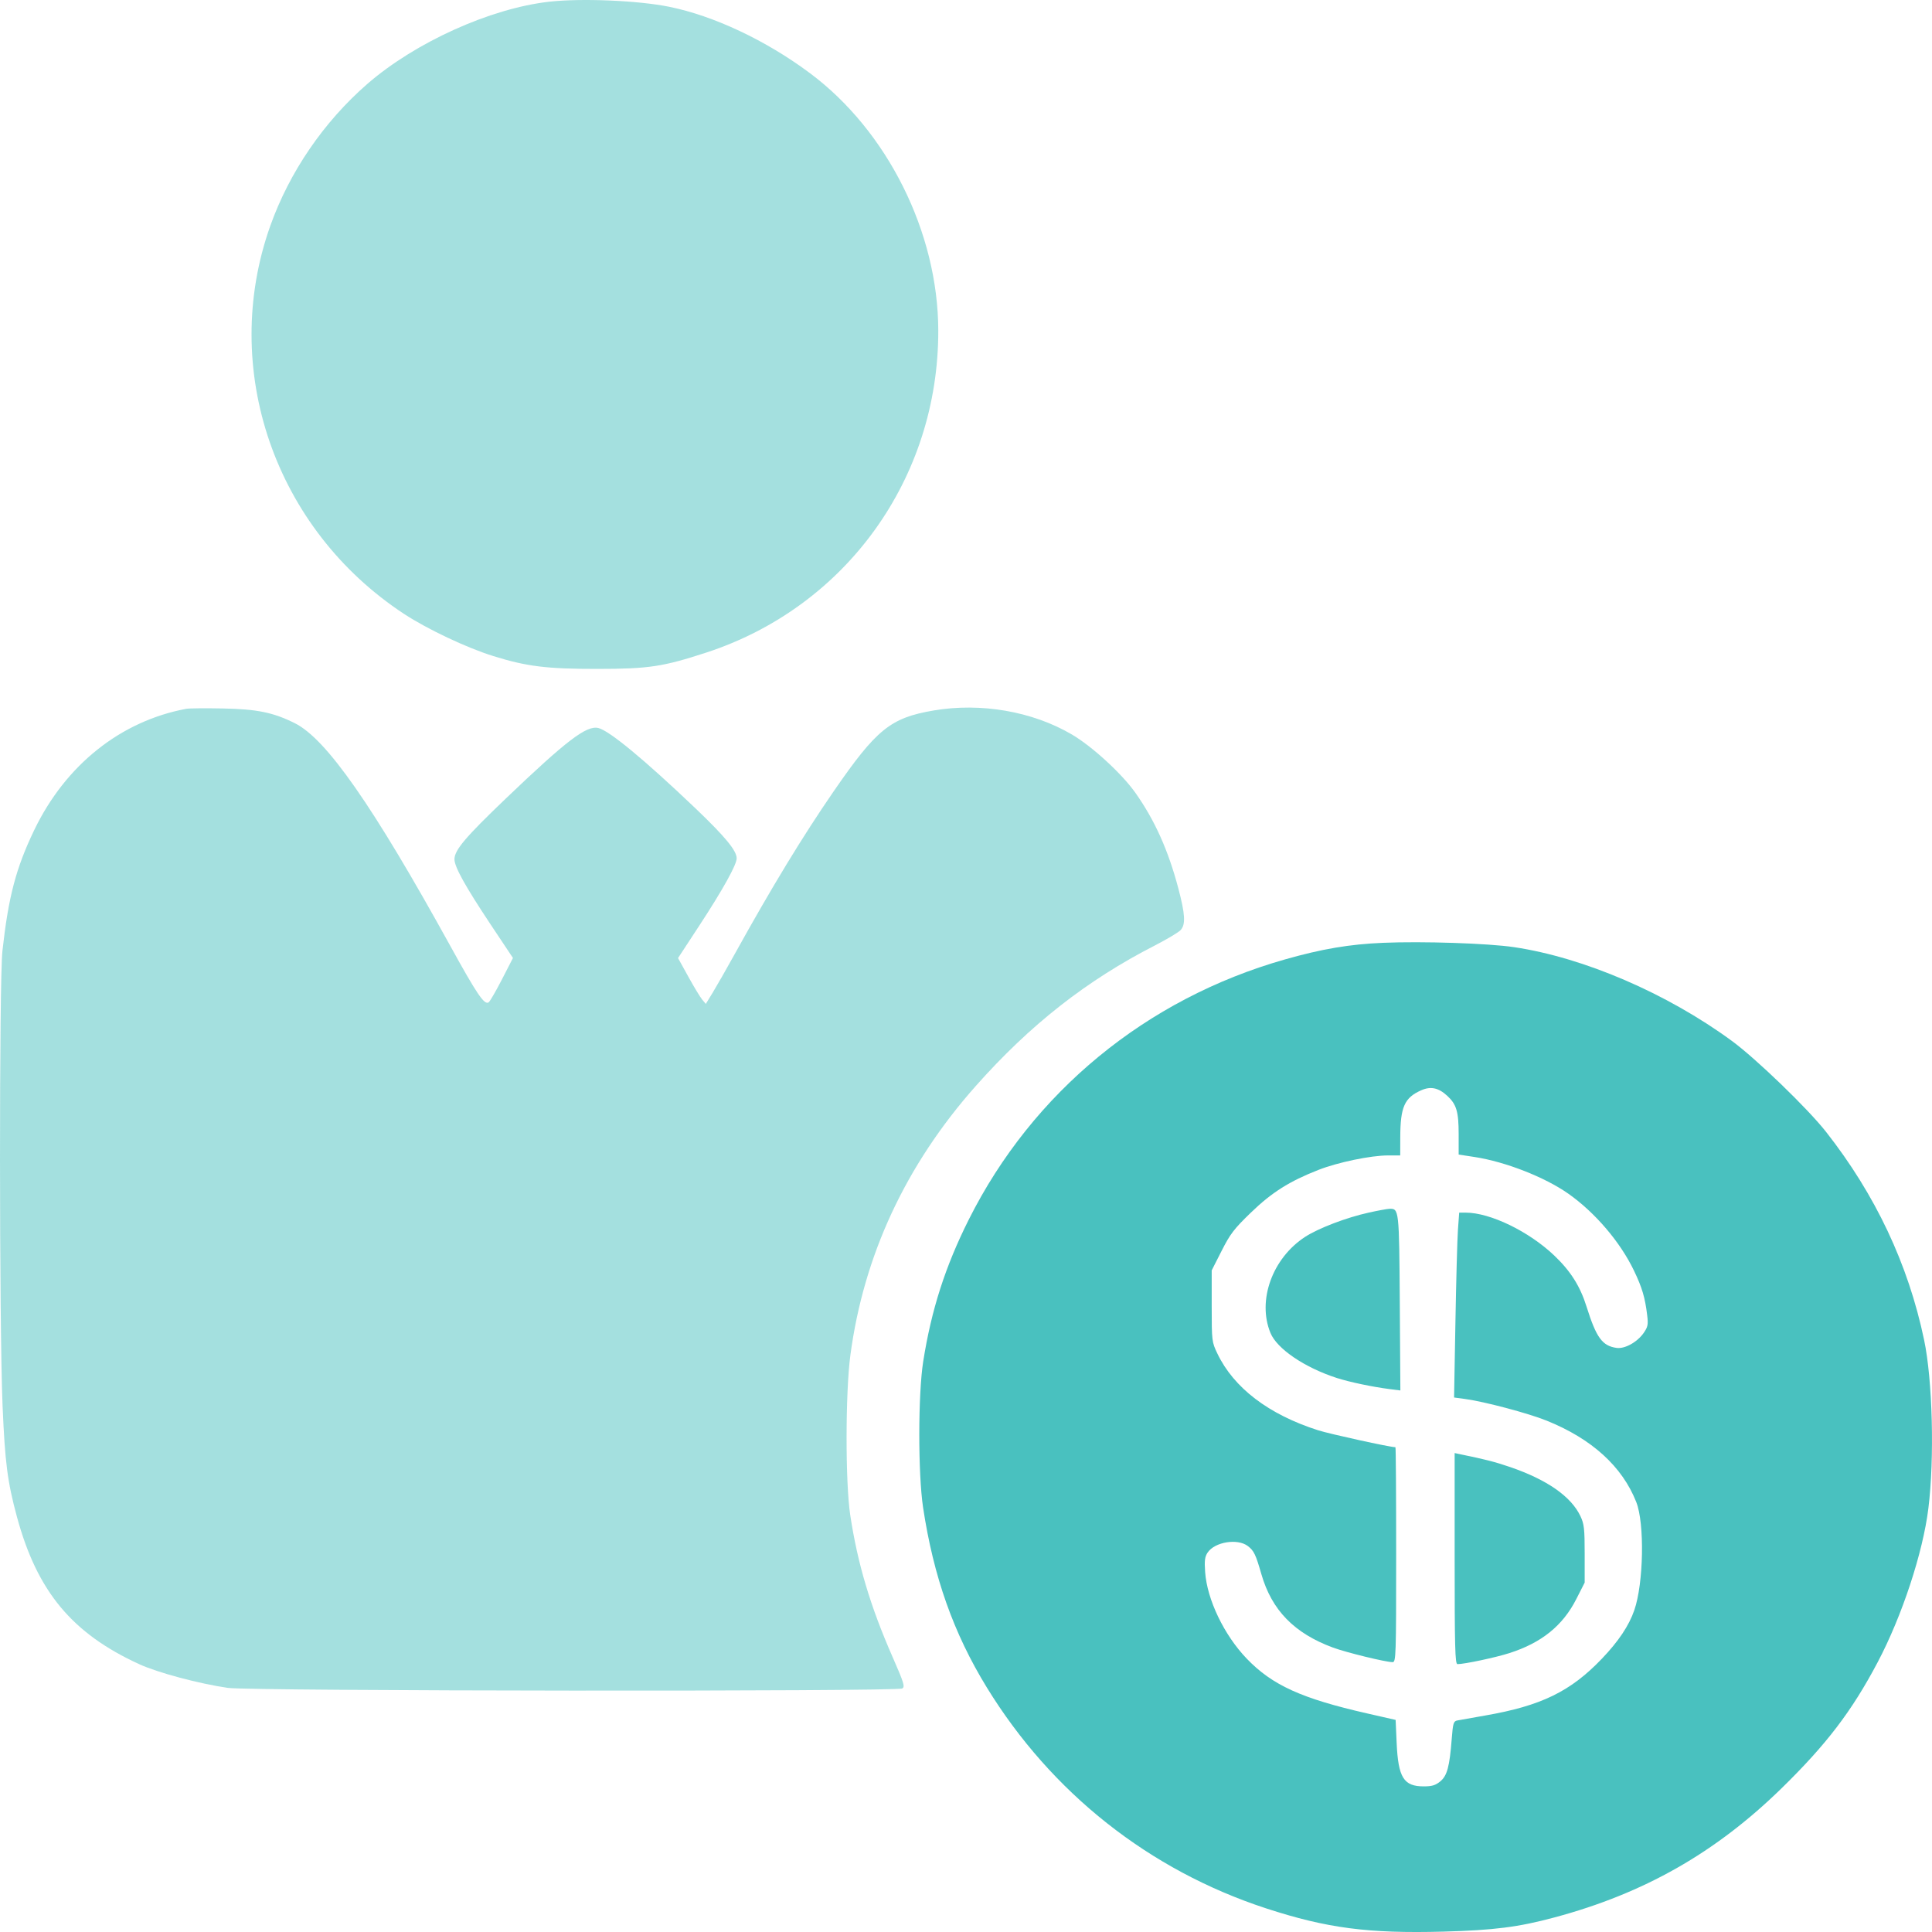
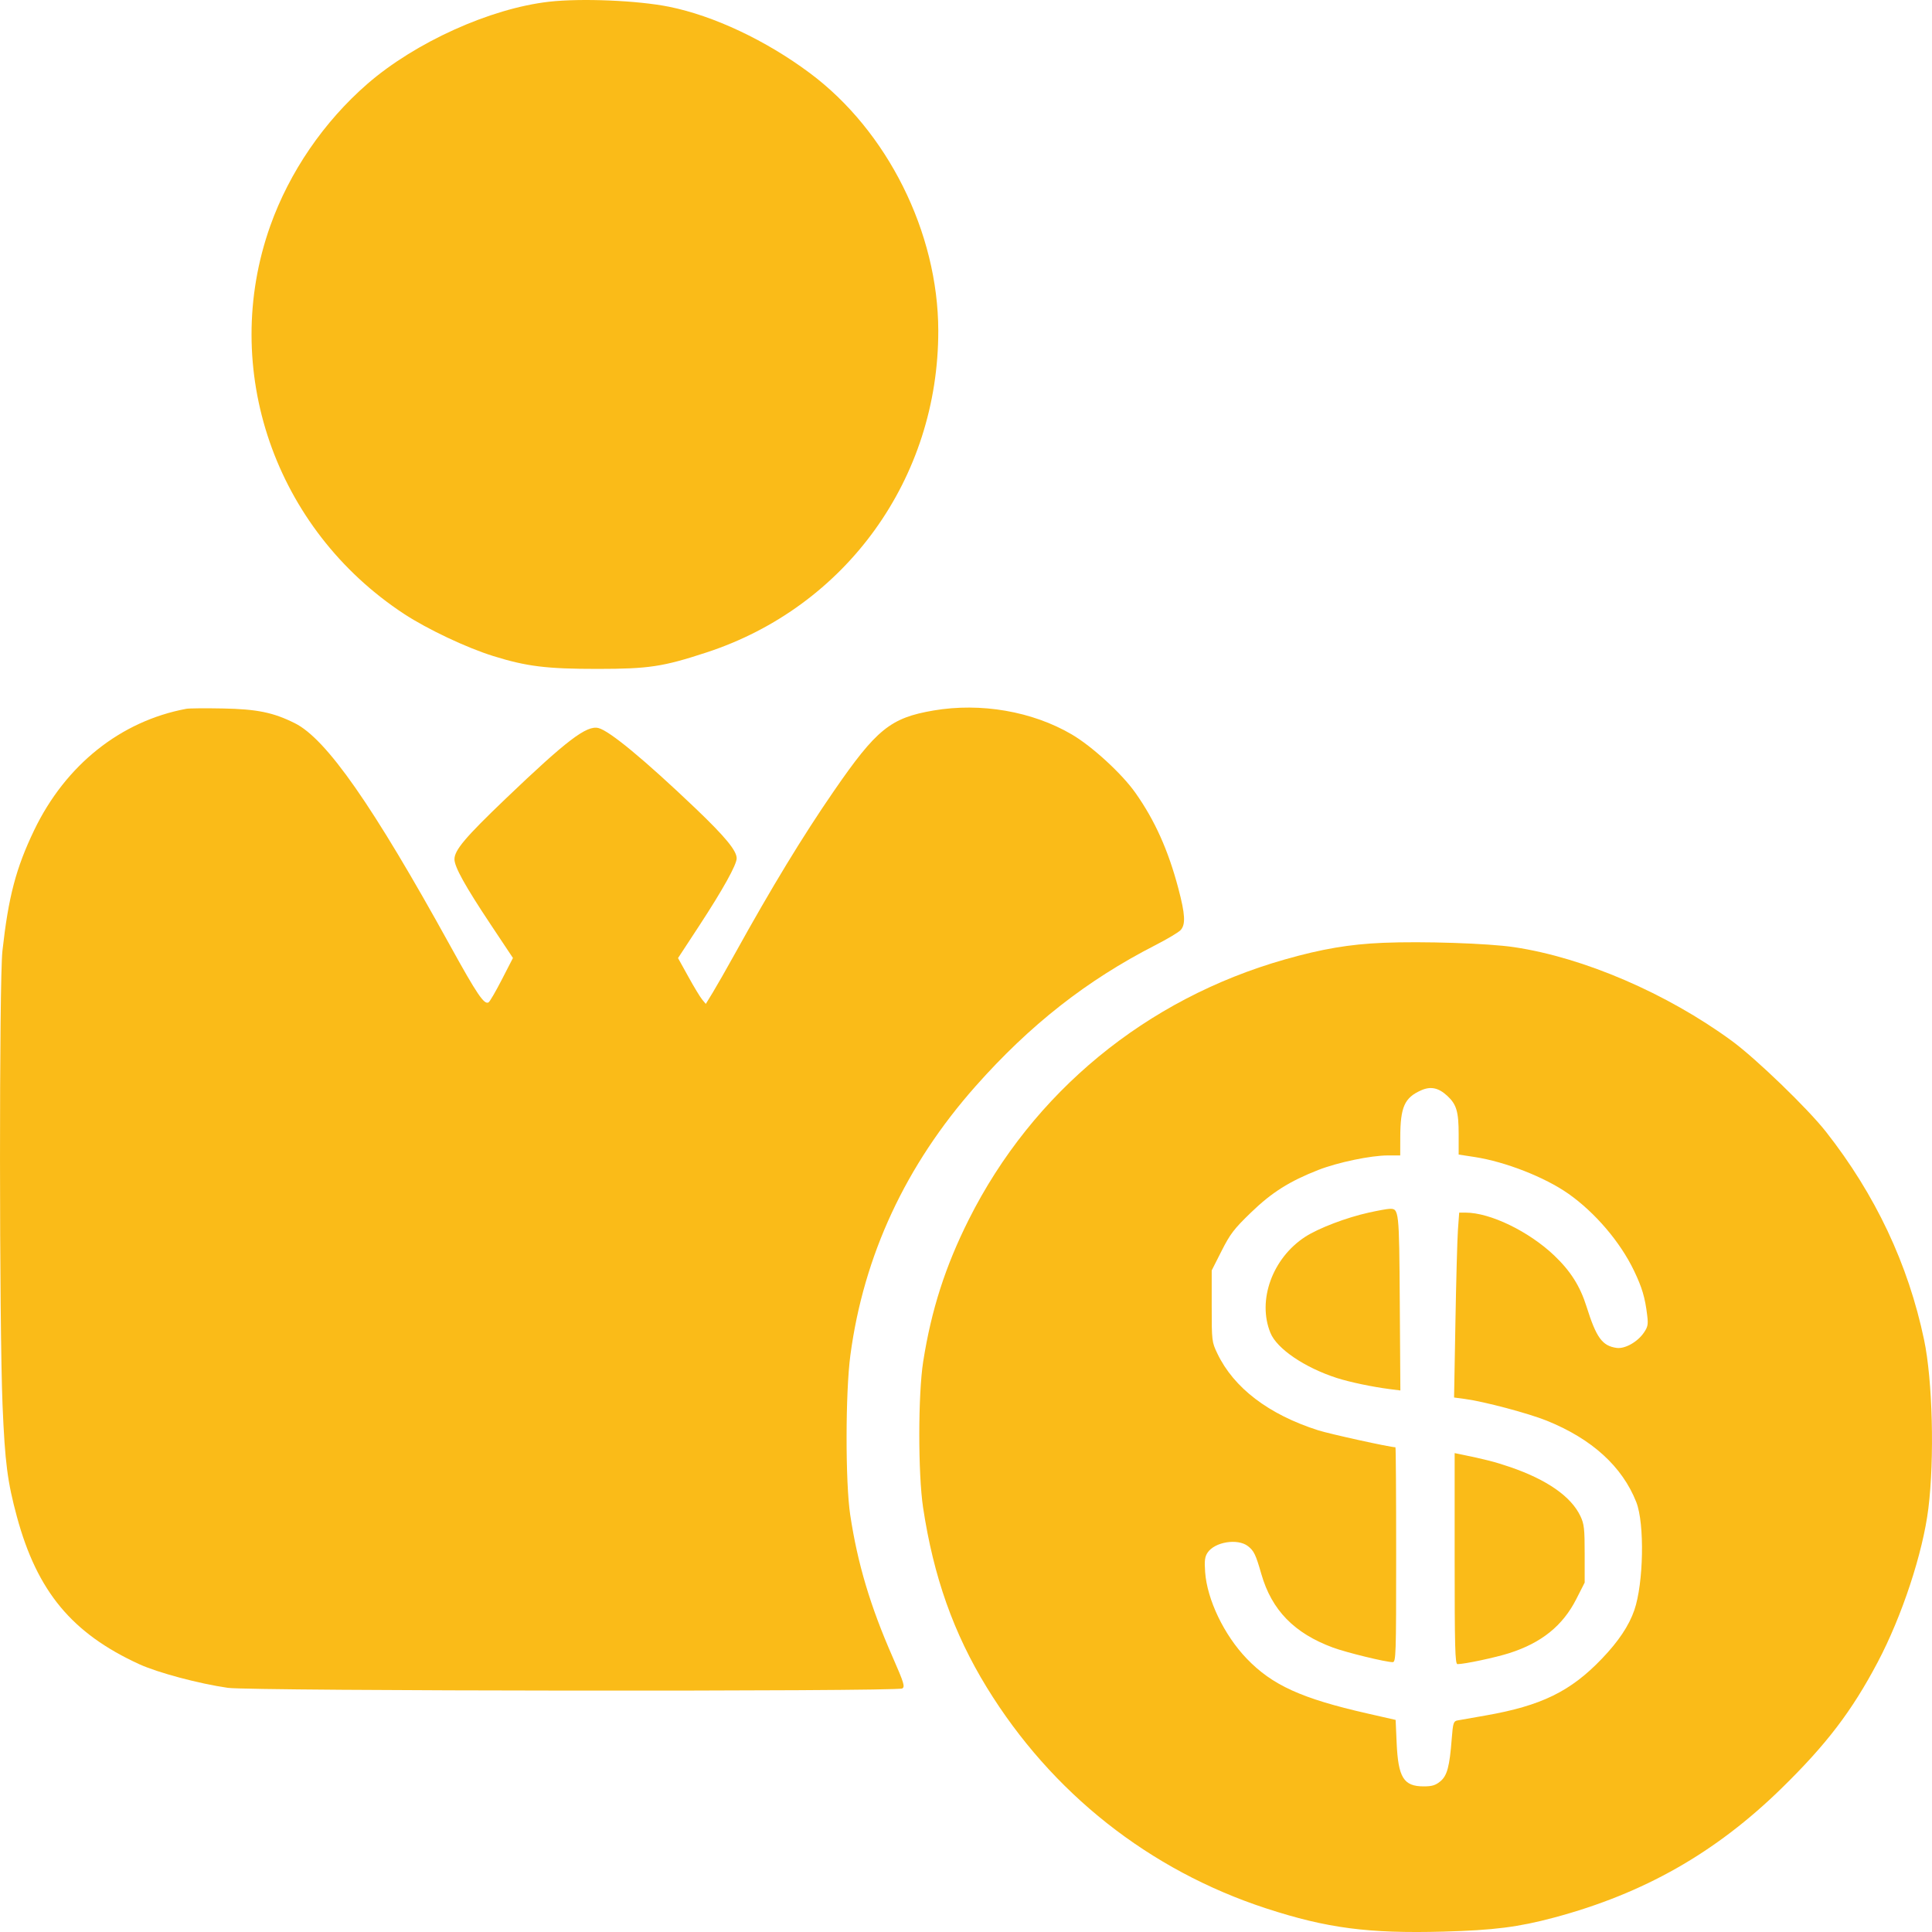
<svg xmlns="http://www.w3.org/2000/svg" width="40" height="40" viewBox="0 0 40 40" fill="none">
-   <path opacity="0.5" fill-rule="evenodd" clip-rule="evenodd" d="M11.365 0.036C10.147 0.175 8.596 0.877 7.607 1.736C6.704 2.521 5.993 3.56 5.596 4.676C4.543 7.636 5.687 10.953 8.368 12.712C8.854 13.03 9.663 13.412 10.213 13.583C10.906 13.799 11.32 13.85 12.372 13.849C13.434 13.848 13.724 13.804 14.625 13.51C17.517 12.564 19.432 9.905 19.426 6.843C19.422 4.811 18.372 2.707 16.764 1.511C15.857 0.835 14.777 0.327 13.854 0.14C13.205 0.009 12.031 -0.04 11.365 0.036ZM3.857 14.675C2.497 14.929 1.357 15.838 0.708 17.187C0.33 17.974 0.174 18.567 0.05 19.69C-0.018 20.314 -0.016 27.44 0.053 29.1C0.103 30.284 0.154 30.677 0.351 31.406C0.77 32.949 1.49 33.817 2.882 34.455C3.269 34.632 4.12 34.859 4.718 34.946C5.187 35.013 18.57 35.025 18.68 34.958C18.74 34.922 18.716 34.845 18.48 34.306C18.018 33.254 17.754 32.368 17.603 31.366C17.501 30.695 17.503 28.829 17.606 28.059C17.881 25.993 18.753 24.119 20.2 22.487C21.324 21.219 22.497 20.298 23.914 19.573C24.166 19.443 24.406 19.3 24.446 19.254C24.549 19.136 24.538 18.93 24.397 18.396C24.188 17.605 23.909 16.983 23.507 16.414C23.227 16.017 22.608 15.45 22.189 15.205C21.373 14.727 20.307 14.543 19.328 14.71C18.436 14.862 18.146 15.098 17.26 16.384C16.619 17.314 15.976 18.372 15.212 19.752C15.044 20.055 14.841 20.411 14.76 20.544L14.613 20.785L14.537 20.694C14.495 20.643 14.366 20.43 14.25 20.219L14.038 19.836L14.482 19.158C14.967 18.417 15.252 17.903 15.252 17.771C15.252 17.611 15.014 17.323 14.393 16.73C13.336 15.723 12.617 15.129 12.389 15.073C12.145 15.013 11.733 15.327 10.466 16.539C9.636 17.333 9.409 17.601 9.409 17.79C9.409 17.947 9.631 18.347 10.151 19.13L10.62 19.834L10.391 20.28C10.265 20.525 10.141 20.738 10.115 20.754C10.026 20.808 9.875 20.585 9.325 19.588C7.718 16.675 6.758 15.299 6.104 14.973C5.657 14.75 5.321 14.681 4.609 14.668C4.253 14.661 3.915 14.664 3.857 14.675Z" fill="#49C1BF" />
-   <path fill-rule="evenodd" clip-rule="evenodd" d="M28.635 19.52C27.941 19.549 27.368 19.646 26.6 19.865C23.729 20.681 21.38 22.613 20.058 25.249C19.571 26.22 19.283 27.117 19.114 28.188C19.007 28.867 19.006 30.505 19.111 31.209C19.327 32.642 19.742 33.815 20.432 34.939C21.771 37.12 23.794 38.72 26.214 39.511C27.473 39.922 28.332 40.034 29.887 39.992C30.931 39.963 31.436 39.899 32.177 39.7C34.035 39.203 35.517 38.36 36.882 37.028C37.816 36.115 38.34 35.428 38.876 34.413C39.379 33.46 39.812 32.147 39.925 31.229C40.053 30.196 40.012 28.572 39.836 27.739C39.507 26.172 38.829 24.736 37.805 23.432C37.425 22.949 36.357 21.918 35.855 21.55C34.509 20.564 32.791 19.825 31.348 19.61C30.817 19.53 29.446 19.485 28.635 19.52ZM29.962 22.686C30.155 22.863 30.2 23.015 30.2 23.483V23.904L30.533 23.955C31.168 24.053 31.982 24.371 32.469 24.713C33.022 25.101 33.547 25.715 33.831 26.31C33.997 26.656 34.059 26.864 34.103 27.229C34.127 27.423 34.117 27.472 34.032 27.595C33.899 27.787 33.64 27.931 33.47 27.907C33.173 27.865 33.05 27.696 32.848 27.053C32.715 26.628 32.517 26.316 32.179 25.994C31.652 25.493 30.852 25.106 30.343 25.106H30.211L30.185 25.463C30.171 25.659 30.148 26.521 30.133 27.377L30.105 28.934L30.33 28.964C30.728 29.017 31.641 29.259 32.022 29.413C32.958 29.79 33.588 30.363 33.878 31.101C34.052 31.544 34.029 32.78 33.837 33.336C33.727 33.657 33.508 33.983 33.167 34.34C32.517 35.02 31.91 35.316 30.754 35.517C30.484 35.565 30.223 35.611 30.174 35.62C30.094 35.635 30.082 35.673 30.057 35.995C30.012 36.577 29.962 36.764 29.819 36.882C29.72 36.963 29.648 36.985 29.476 36.985C29.061 36.985 28.948 36.802 28.916 36.083L28.895 35.609L28.307 35.475C26.947 35.166 26.339 34.889 25.811 34.339C25.343 33.851 24.991 33.117 24.951 32.547C24.934 32.312 24.945 32.23 25.002 32.145C25.15 31.923 25.623 31.846 25.836 32.01C25.961 32.106 25.998 32.182 26.115 32.59C26.33 33.337 26.796 33.815 27.597 34.111C27.876 34.214 28.687 34.412 28.833 34.413C28.902 34.413 28.906 34.28 28.906 32.188C28.906 30.965 28.9 29.963 28.891 29.963C28.78 29.963 27.531 29.689 27.289 29.612C26.266 29.285 25.544 28.735 25.204 28.023C25.09 27.785 25.087 27.764 25.087 27.041V26.302L25.292 25.898C25.47 25.547 25.549 25.443 25.898 25.106C26.331 24.687 26.696 24.457 27.296 24.222C27.698 24.064 28.383 23.922 28.736 23.922H28.99L28.991 23.544C28.993 22.919 29.078 22.727 29.423 22.574C29.619 22.486 29.782 22.52 29.962 22.686ZM28.341 25.105C27.872 25.209 27.301 25.427 27.021 25.608C26.343 26.049 26.027 26.923 26.303 27.596C26.437 27.925 27.009 28.313 27.675 28.529C27.943 28.615 28.413 28.714 28.773 28.76L28.993 28.788L28.981 26.973C28.968 25.039 28.966 25.02 28.766 25.027C28.717 25.029 28.526 25.064 28.341 25.105ZM30.117 32.269C30.117 34.107 30.126 34.454 30.175 34.454C30.321 34.454 30.962 34.318 31.249 34.226C31.916 34.013 32.355 33.658 32.634 33.11L32.809 32.766V32.171C32.809 31.652 32.798 31.552 32.721 31.39C32.529 30.984 32.032 30.637 31.27 30.375C30.951 30.266 30.758 30.216 30.211 30.104L30.117 30.084V32.269Z" fill="#49C1BF" />
+   <path fill-rule="evenodd" clip-rule="evenodd" d="M11.365 0.036C10.147 0.175 8.596 0.877 7.607 1.736C6.704 2.521 5.993 3.56 5.596 4.675C4.543 7.636 5.687 10.953 8.368 12.712C8.854 13.03 9.663 13.412 10.213 13.583C10.906 13.799 11.32 13.849 12.372 13.849C13.434 13.848 13.724 13.804 14.625 13.509C17.517 12.564 19.432 9.905 19.426 6.843C19.422 4.811 18.372 2.707 16.764 1.511C15.857 0.835 14.777 0.327 13.854 0.14C13.205 0.009 12.031 -0.04 11.365 0.036ZM3.857 14.675C2.497 14.929 1.357 15.838 0.708 17.187C0.33 17.974 0.174 18.567 0.05 19.69C-0.018 20.314 -0.016 27.44 0.053 29.1C0.103 30.284 0.154 30.677 0.351 31.406C0.77 32.949 1.49 33.817 2.882 34.455C3.269 34.632 4.12 34.859 4.718 34.945C5.187 35.013 18.57 35.025 18.68 34.958C18.74 34.922 18.716 34.844 18.48 34.305C18.018 33.254 17.754 32.368 17.603 31.365C17.501 30.695 17.503 28.829 17.606 28.059C17.881 25.993 18.753 24.119 20.2 22.487C21.324 21.219 22.497 20.298 23.914 19.572C24.166 19.443 24.406 19.3 24.446 19.254C24.549 19.136 24.538 18.93 24.397 18.396C24.188 17.604 23.909 16.983 23.507 16.414C23.227 16.017 22.608 15.45 22.189 15.205C21.373 14.727 20.307 14.543 19.328 14.71C18.436 14.862 18.146 15.097 17.26 16.384C16.619 17.314 15.976 18.372 15.212 19.752C15.044 20.055 14.841 20.411 14.76 20.544L14.613 20.785L14.537 20.694C14.495 20.643 14.366 20.43 14.25 20.219L14.038 19.836L14.482 19.158C14.967 18.416 15.252 17.903 15.252 17.771C15.252 17.611 15.014 17.323 14.393 16.73C13.336 15.723 12.617 15.129 12.389 15.073C12.145 15.013 11.733 15.327 10.466 16.539C9.636 17.333 9.409 17.601 9.409 17.79C9.409 17.947 9.631 18.347 10.151 19.129L10.62 19.834L10.391 20.279C10.265 20.524 10.141 20.738 10.115 20.753C10.026 20.808 9.875 20.585 9.325 19.588C7.718 16.674 6.758 15.299 6.104 14.973C5.657 14.75 5.321 14.681 4.609 14.668C4.253 14.661 3.915 14.664 3.857 14.675Z" fill="#FABB18" />
+   <path fill-rule="evenodd" clip-rule="evenodd" d="M28.635 19.52C27.941 19.549 27.368 19.646 26.6 19.865C23.729 20.681 21.38 22.614 20.058 25.249C19.571 26.22 19.283 27.117 19.114 28.188C19.007 28.867 19.006 30.506 19.111 31.209C19.327 32.642 19.742 33.815 20.432 34.939C21.771 37.121 23.794 38.72 26.214 39.511C27.473 39.922 28.332 40.034 29.887 39.992C30.931 39.963 31.436 39.899 32.177 39.701C34.035 39.203 35.517 38.361 36.882 37.028C37.816 36.115 38.34 35.428 38.876 34.413C39.379 33.461 39.812 32.148 39.925 31.229C40.053 30.196 40.012 28.572 39.836 27.739C39.507 26.172 38.829 24.736 37.805 23.432C37.425 22.949 36.357 21.918 35.855 21.55C34.509 20.565 32.791 19.825 31.348 19.61C30.817 19.53 29.446 19.485 28.635 19.52ZM29.962 22.686C30.155 22.863 30.2 23.015 30.2 23.483V23.904L30.533 23.955C31.168 24.053 31.982 24.372 32.469 24.713C33.022 25.101 33.547 25.715 33.831 26.31C33.997 26.656 34.059 26.864 34.103 27.229C34.127 27.423 34.117 27.472 34.032 27.595C33.899 27.787 33.64 27.931 33.47 27.907C33.173 27.865 33.05 27.696 32.848 27.053C32.715 26.629 32.517 26.316 32.179 25.994C31.652 25.493 30.852 25.106 30.343 25.106H30.211L30.185 25.463C30.171 25.66 30.148 26.521 30.133 27.377L30.105 28.934L30.33 28.964C30.728 29.017 31.641 29.26 32.022 29.413C32.958 29.79 33.588 30.363 33.878 31.101C34.052 31.544 34.029 32.78 33.837 33.336C33.727 33.657 33.508 33.984 33.167 34.34C32.517 35.02 31.91 35.316 30.754 35.518C30.484 35.565 30.223 35.611 30.174 35.62C30.094 35.635 30.082 35.673 30.057 35.995C30.012 36.578 29.962 36.764 29.819 36.882C29.72 36.963 29.648 36.985 29.476 36.985C29.061 36.985 28.948 36.803 28.916 36.083L28.895 35.609L28.307 35.475C26.947 35.166 26.339 34.889 25.811 34.339C25.343 33.851 24.991 33.117 24.951 32.547C24.934 32.312 24.945 32.23 25.002 32.145C25.15 31.923 25.623 31.847 25.836 32.01C25.961 32.107 25.998 32.182 26.115 32.59C26.33 33.337 26.796 33.815 27.597 34.111C27.876 34.214 28.687 34.412 28.833 34.413C28.902 34.413 28.906 34.28 28.906 32.188C28.906 30.965 28.9 29.964 28.891 29.964C28.78 29.964 27.531 29.689 27.289 29.612C26.266 29.285 25.544 28.735 25.204 28.023C25.09 27.785 25.087 27.764 25.087 27.041V26.303L25.292 25.898C25.47 25.547 25.549 25.443 25.898 25.106C26.331 24.687 26.696 24.457 27.296 24.222C27.698 24.065 28.383 23.922 28.736 23.922H28.99L28.991 23.544C28.993 22.919 29.078 22.727 29.423 22.574C29.619 22.486 29.782 22.52 29.962 22.686ZM28.341 25.105C27.872 25.209 27.301 25.427 27.021 25.608C26.343 26.05 26.027 26.923 26.303 27.596C26.437 27.925 27.009 28.313 27.675 28.529C27.943 28.615 28.413 28.714 28.773 28.76L28.993 28.788L28.981 26.974C28.968 25.039 28.966 25.02 28.766 25.028C28.717 25.029 28.526 25.064 28.341 25.105ZM30.117 32.269C30.117 34.107 30.126 34.454 30.175 34.454C30.321 34.454 30.962 34.318 31.249 34.226C31.916 34.013 32.355 33.658 32.634 33.11L32.809 32.766V32.171C32.809 31.652 32.798 31.552 32.721 31.39C32.529 30.985 32.032 30.637 31.27 30.375C30.951 30.266 30.758 30.216 30.211 30.104L30.117 30.085V32.269Z" fill="#FABB18" />
</svg>
